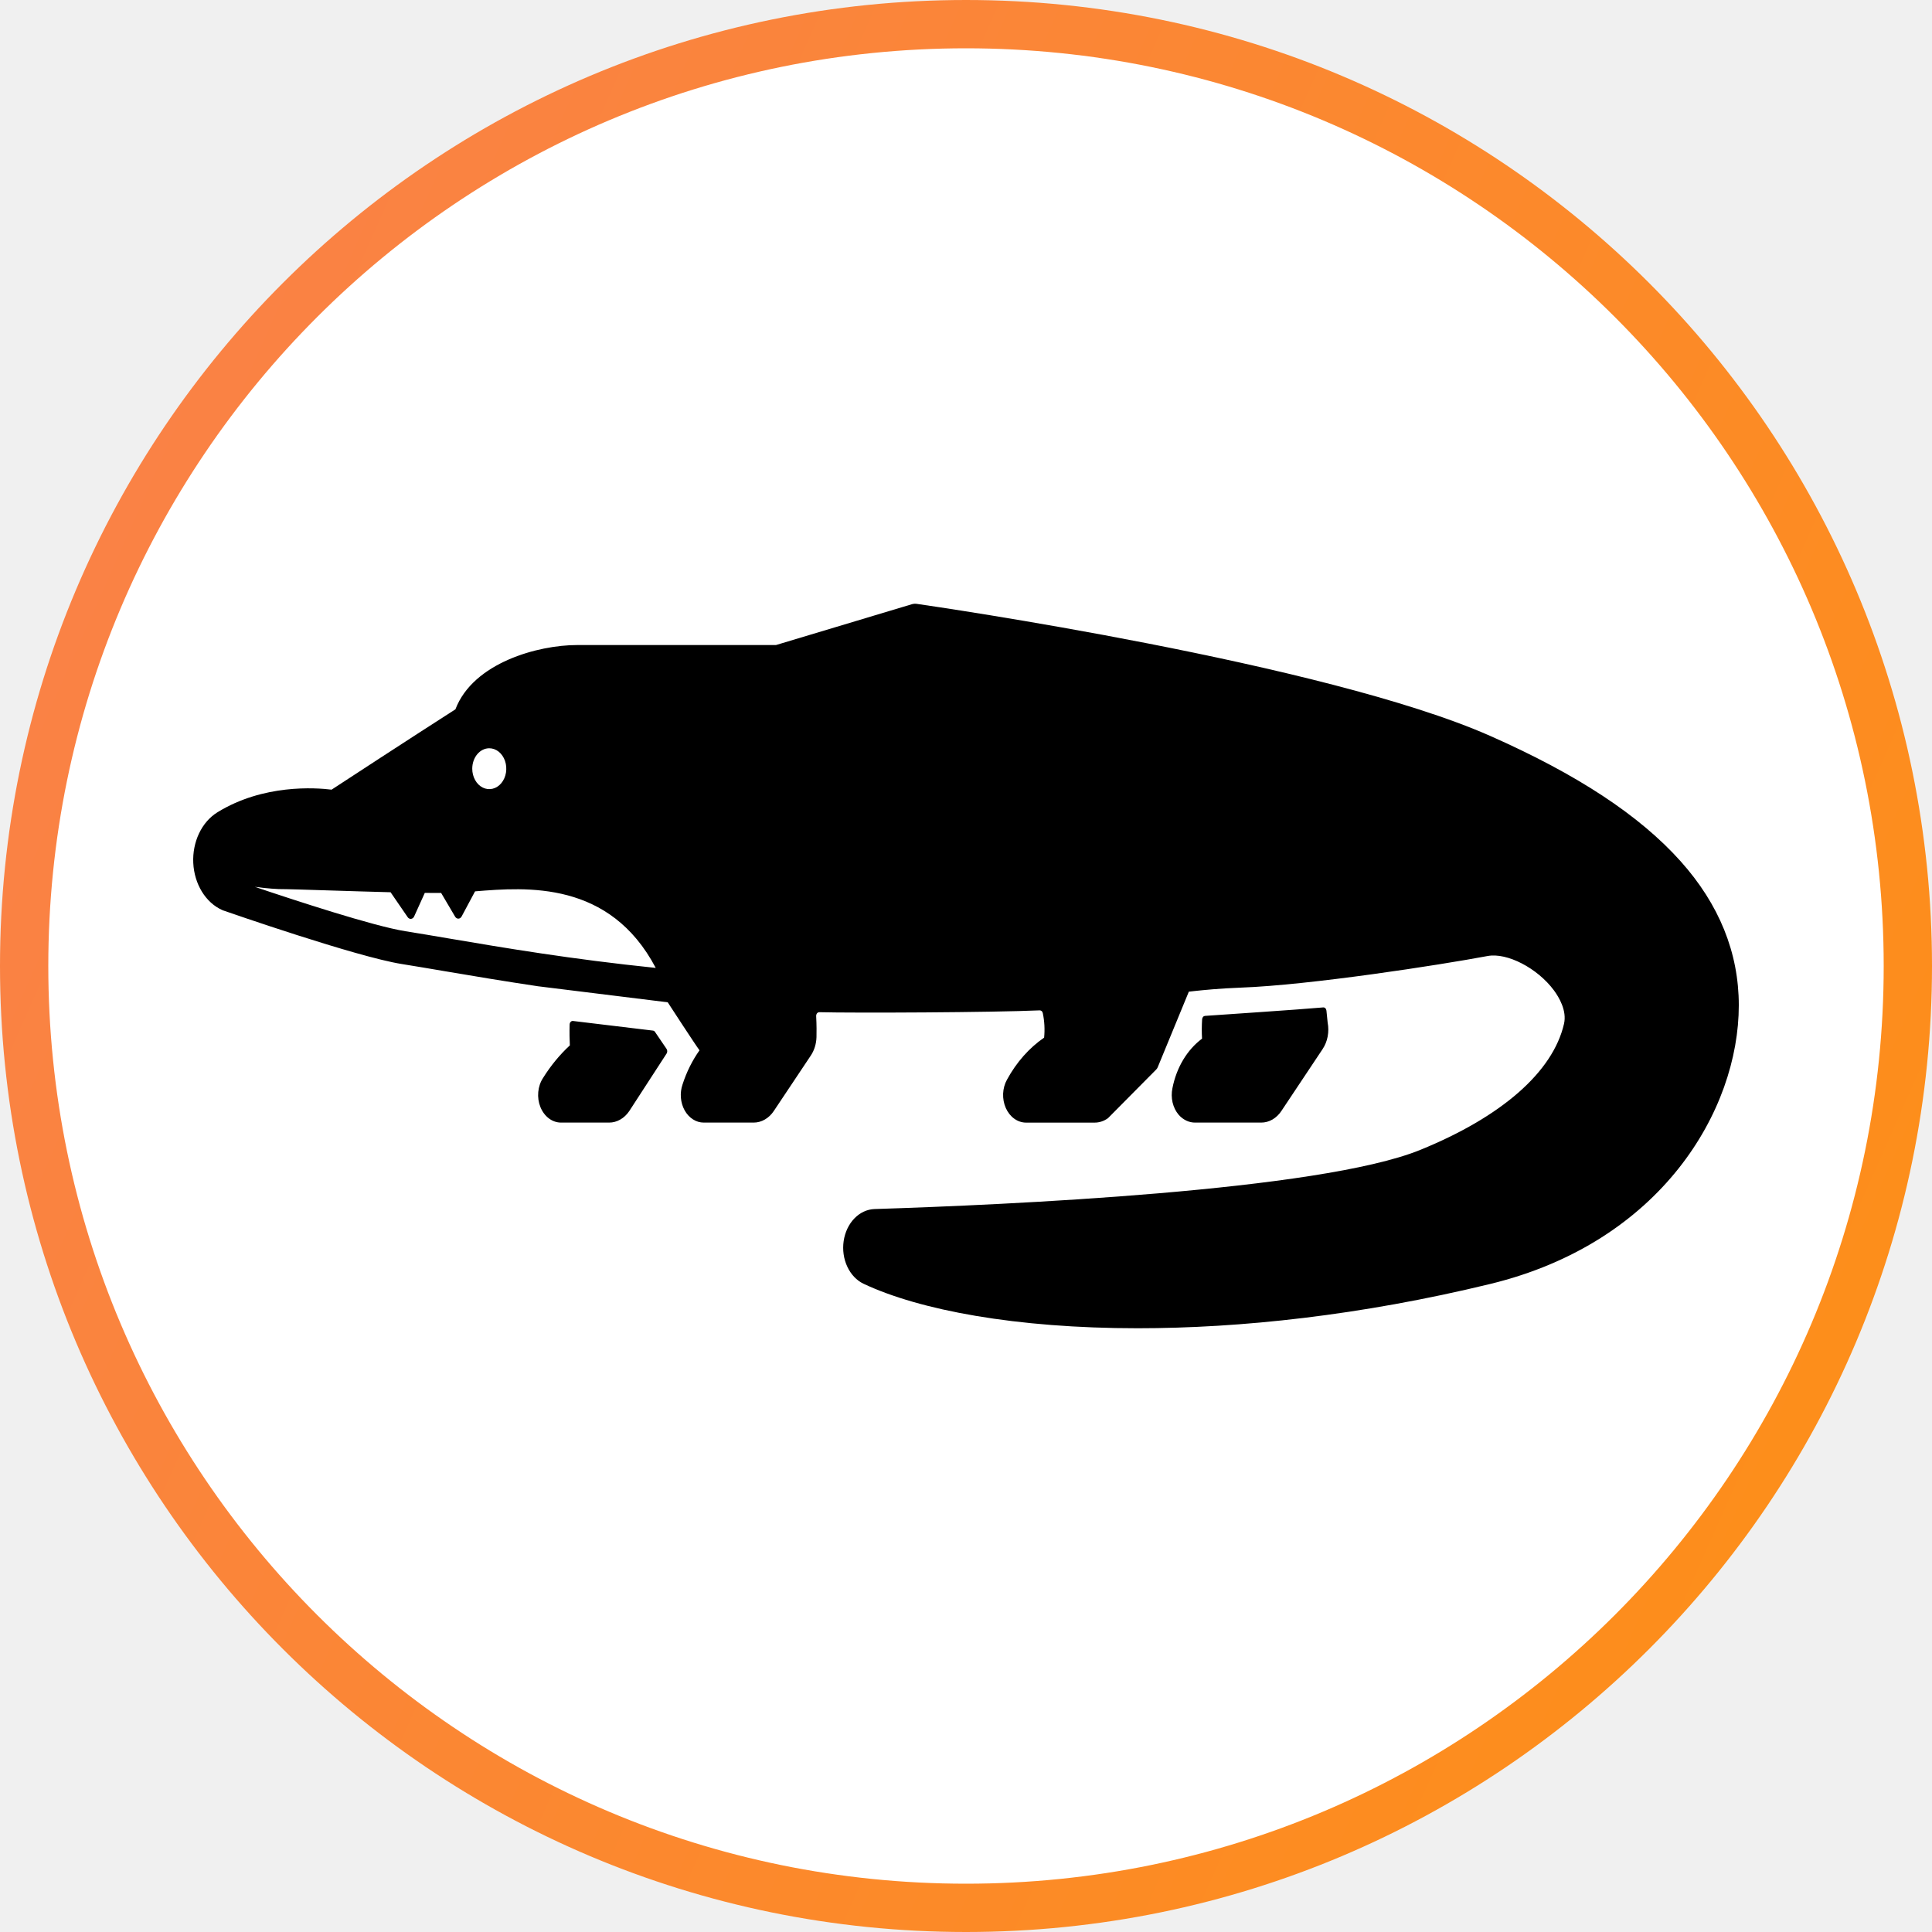
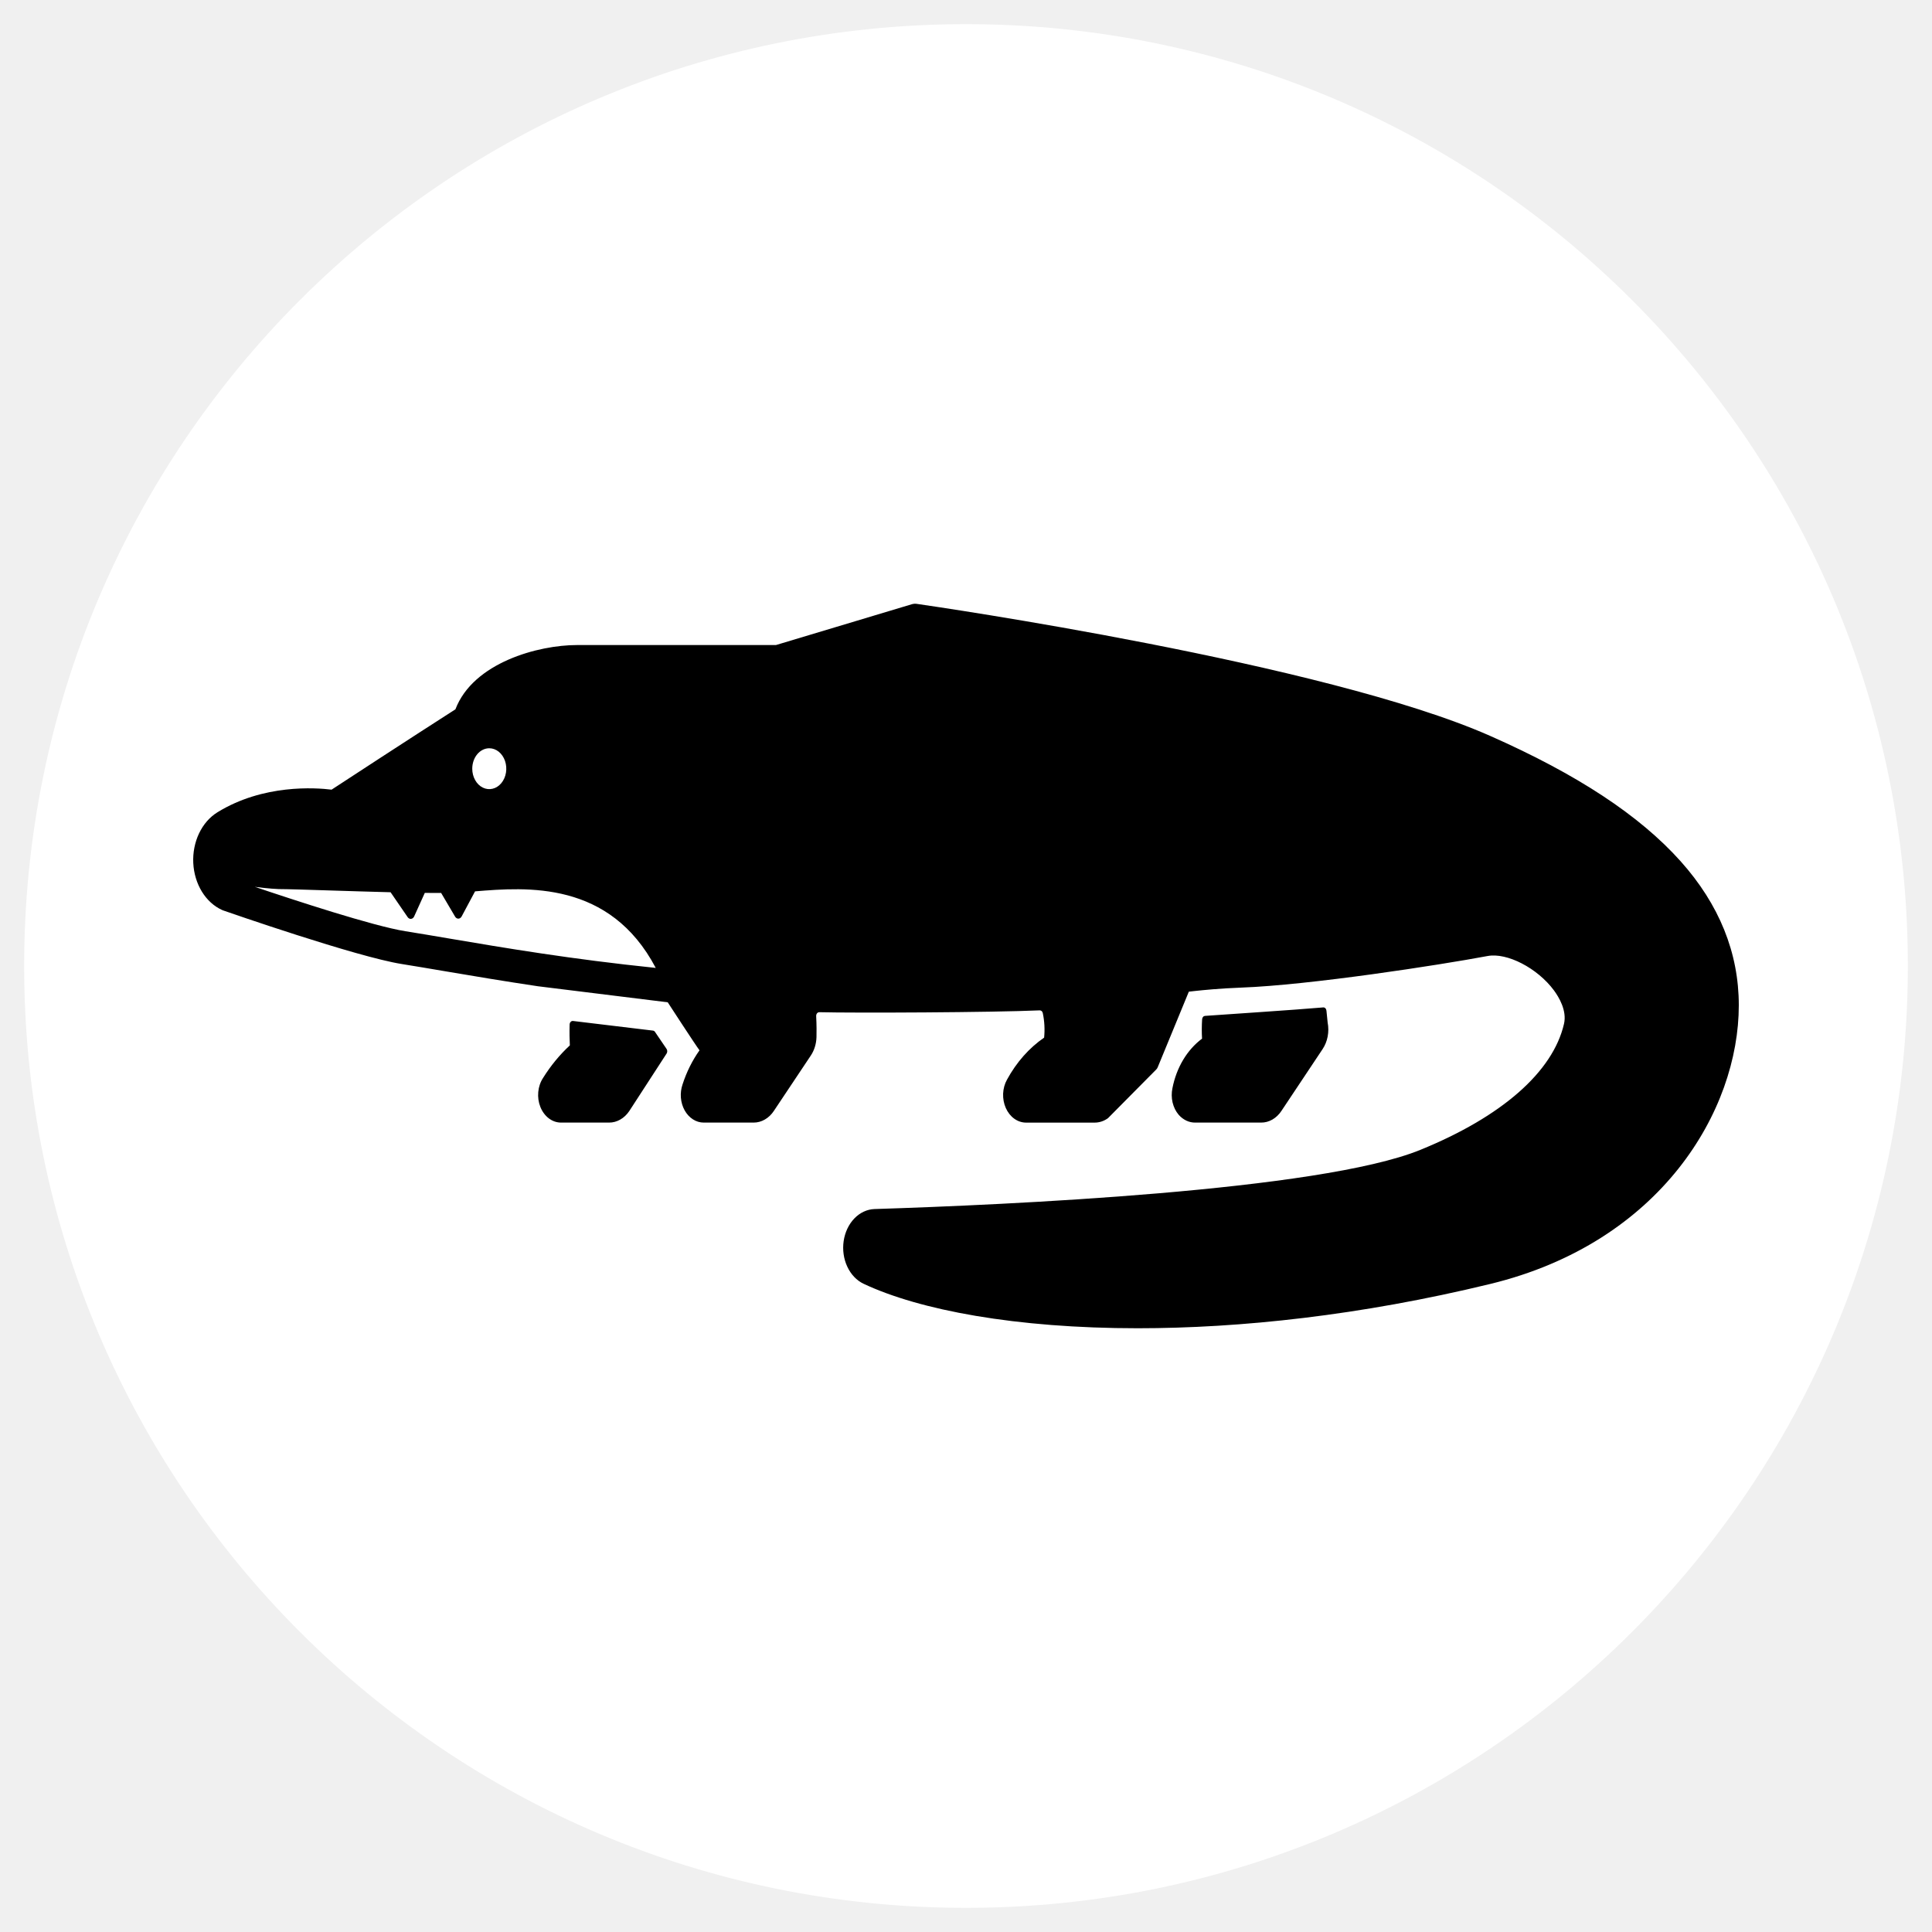
<svg xmlns="http://www.w3.org/2000/svg" width="80" height="80" viewBox="0 0 80 80" fill="none" id="alligator">
  <circle cx="40" cy="40" r="39" fill="white" stroke="url(#paint0_linear)" stroke-width="2" />
  <path d="M27.6 43.432C27.434 43.191 27.253 42.925 27.123 42.73C27.113 42.714 27.1 42.702 27.086 42.692C27.071 42.683 27.055 42.677 27.038 42.675C26.395 42.599 24.823 42.409 23.725 42.276C23.708 42.274 23.691 42.277 23.674 42.283C23.658 42.289 23.643 42.3 23.63 42.314C23.617 42.327 23.606 42.344 23.599 42.363C23.592 42.381 23.587 42.402 23.587 42.422C23.577 42.745 23.584 43.086 23.596 43.287C23.177 43.674 22.804 44.127 22.487 44.635C22.376 44.803 22.307 45.005 22.288 45.218C22.268 45.431 22.299 45.647 22.377 45.84C22.455 46.033 22.576 46.196 22.727 46.31C22.878 46.424 23.053 46.484 23.232 46.484H25.221C25.381 46.485 25.538 46.442 25.682 46.36C25.827 46.278 25.954 46.158 26.055 46.009L27.603 43.624C27.62 43.596 27.63 43.562 27.629 43.527C27.629 43.492 27.619 43.459 27.6 43.432ZM69.589 35.661C67.889 33.762 65.311 32.066 61.705 30.472C54.867 27.451 38.65 25.104 37.963 25.005C37.894 24.995 37.825 25 37.757 25.02L32.13 26.71H23.89C22.289 26.71 19.594 27.438 18.858 29.371C16.805 30.688 14.37 32.279 13.73 32.698C13.07 32.616 10.905 32.462 9.002 33.636C8.684 33.832 8.42 34.135 8.243 34.507C8.066 34.88 7.982 35.306 8.003 35.735C8.024 36.163 8.148 36.575 8.36 36.921C8.572 37.266 8.863 37.531 9.197 37.681C9.21 37.688 9.224 37.693 9.238 37.698C9.462 37.776 14.747 39.616 16.635 39.918C17.188 40.006 17.786 40.108 18.435 40.218C19.586 40.413 20.868 40.629 22.303 40.843C22.302 40.843 22.302 40.843 22.302 40.843C22.302 40.843 22.302 40.842 22.302 40.842L27.649 41.503C27.649 41.503 28.79 43.26 28.965 43.491C28.667 43.911 28.429 44.388 28.263 44.903C28.203 45.076 28.179 45.265 28.194 45.452C28.209 45.639 28.262 45.819 28.349 45.976C28.436 46.132 28.553 46.26 28.692 46.349C28.829 46.438 28.984 46.484 29.14 46.484H31.204C31.366 46.485 31.525 46.441 31.671 46.357C31.817 46.273 31.945 46.151 32.045 45.999L33.573 43.709C33.718 43.492 33.801 43.224 33.809 42.946C33.814 42.742 33.815 42.447 33.796 42.074C33.795 42.053 33.798 42.032 33.804 42.013C33.81 41.993 33.819 41.975 33.831 41.96C33.843 41.945 33.858 41.933 33.874 41.925C33.89 41.917 33.907 41.913 33.925 41.913C35.398 41.95 41.111 41.924 43.052 41.837C43.082 41.836 43.111 41.847 43.135 41.868C43.158 41.89 43.175 41.921 43.181 41.956C43.25 42.286 43.268 42.628 43.235 42.966C42.615 43.392 42.088 43.988 41.697 44.707C41.601 44.879 41.546 45.078 41.537 45.285C41.529 45.492 41.567 45.698 41.648 45.88C41.729 46.063 41.85 46.216 41.998 46.322C42.146 46.429 42.315 46.485 42.487 46.485H45.327C45.522 46.485 45.712 46.422 45.879 46.302C46.373 45.8 47.635 44.53 47.876 44.287C47.903 44.26 47.925 44.227 47.94 44.189L49.227 41.063L49.448 41.038C49.821 40.997 50.512 40.928 51.39 40.895C54.239 40.791 59.614 39.959 61.596 39.587C62.403 39.435 63.662 40.087 64.345 41.009C64.554 41.293 64.888 41.85 64.762 42.395C64.301 44.386 62.188 46.239 58.812 47.614C54.644 49.312 41.62 49.893 36.213 50.064C35.906 50.074 35.61 50.211 35.377 50.453C35.144 50.694 34.988 51.025 34.934 51.39C34.881 51.754 34.934 52.129 35.085 52.451C35.236 52.774 35.474 53.024 35.761 53.159C38.073 54.249 42.062 55 47.11 55C51.35 55 56.338 54.47 61.703 53.167C68.778 51.45 72 45.98 72 41.626C72 39.455 71.189 37.448 69.589 35.661ZM20.259 30.984C20.399 30.984 20.535 31.033 20.651 31.126C20.767 31.219 20.857 31.352 20.911 31.506C20.964 31.661 20.978 31.831 20.951 31.995C20.924 32.16 20.856 32.31 20.758 32.429C20.659 32.547 20.534 32.628 20.397 32.66C20.26 32.693 20.119 32.676 19.99 32.612C19.861 32.548 19.751 32.44 19.674 32.3C19.596 32.161 19.555 31.997 19.555 31.83C19.555 31.606 19.629 31.39 19.761 31.232C19.893 31.073 20.073 30.984 20.259 30.984ZM18.594 38.861C17.944 38.75 17.341 38.648 16.786 38.56C15.458 38.348 12.203 37.279 10.551 36.722C11.102 36.798 11.531 36.815 11.542 36.815C11.874 36.815 12.688 36.841 13.63 36.871C14.439 36.896 15.334 36.925 16.173 36.946L16.881 37.978C16.898 38.003 16.92 38.022 16.944 38.034C16.969 38.046 16.995 38.051 17.022 38.048C17.048 38.045 17.073 38.034 17.096 38.017C17.118 37.999 17.136 37.975 17.149 37.948L17.59 36.973C17.833 36.975 18.06 36.976 18.267 36.976L18.845 37.957C18.86 37.983 18.881 38.004 18.904 38.018C18.928 38.033 18.954 38.04 18.98 38.039C19.007 38.039 19.033 38.03 19.056 38.015C19.079 37.999 19.099 37.977 19.114 37.951L19.671 36.909C21.814 36.733 25.247 36.465 27.153 40.079C23.666 39.72 20.874 39.248 18.594 38.861ZM48.548 45.059C48.507 45.254 48.509 45.458 48.554 45.651C48.6 45.844 48.686 46.02 48.806 46.16C48.993 46.373 49.243 46.49 49.501 46.484H52.221C52.382 46.485 52.542 46.442 52.688 46.358C52.834 46.273 52.962 46.151 53.062 45.999L54.766 43.441C54.868 43.288 54.94 43.11 54.976 42.919C55.012 42.729 55.012 42.531 54.975 42.34L54.925 41.848C54.921 41.809 54.905 41.774 54.88 41.749C54.855 41.724 54.823 41.712 54.791 41.715C53.64 41.816 50.599 42.014 49.895 42.066C49.864 42.069 49.835 42.084 49.813 42.111C49.791 42.138 49.779 42.173 49.777 42.21C49.76 42.476 49.759 42.743 49.774 43.008C49.468 43.237 49.201 43.535 48.991 43.887C48.781 44.239 48.63 44.638 48.548 45.059Z" fill="black" />
-   <defs>
-     <linearGradient id="paint0_linear" x1="-3.544" y1="11.852" x2="92.905" y2="54.72" gradientUnits="userSpaceOnUse">
-       <stop stop-color="#F9804B" />
-       <stop offset="1" stop-color="#FE9013" />
-     </linearGradient>
-   </defs>
</svg>
